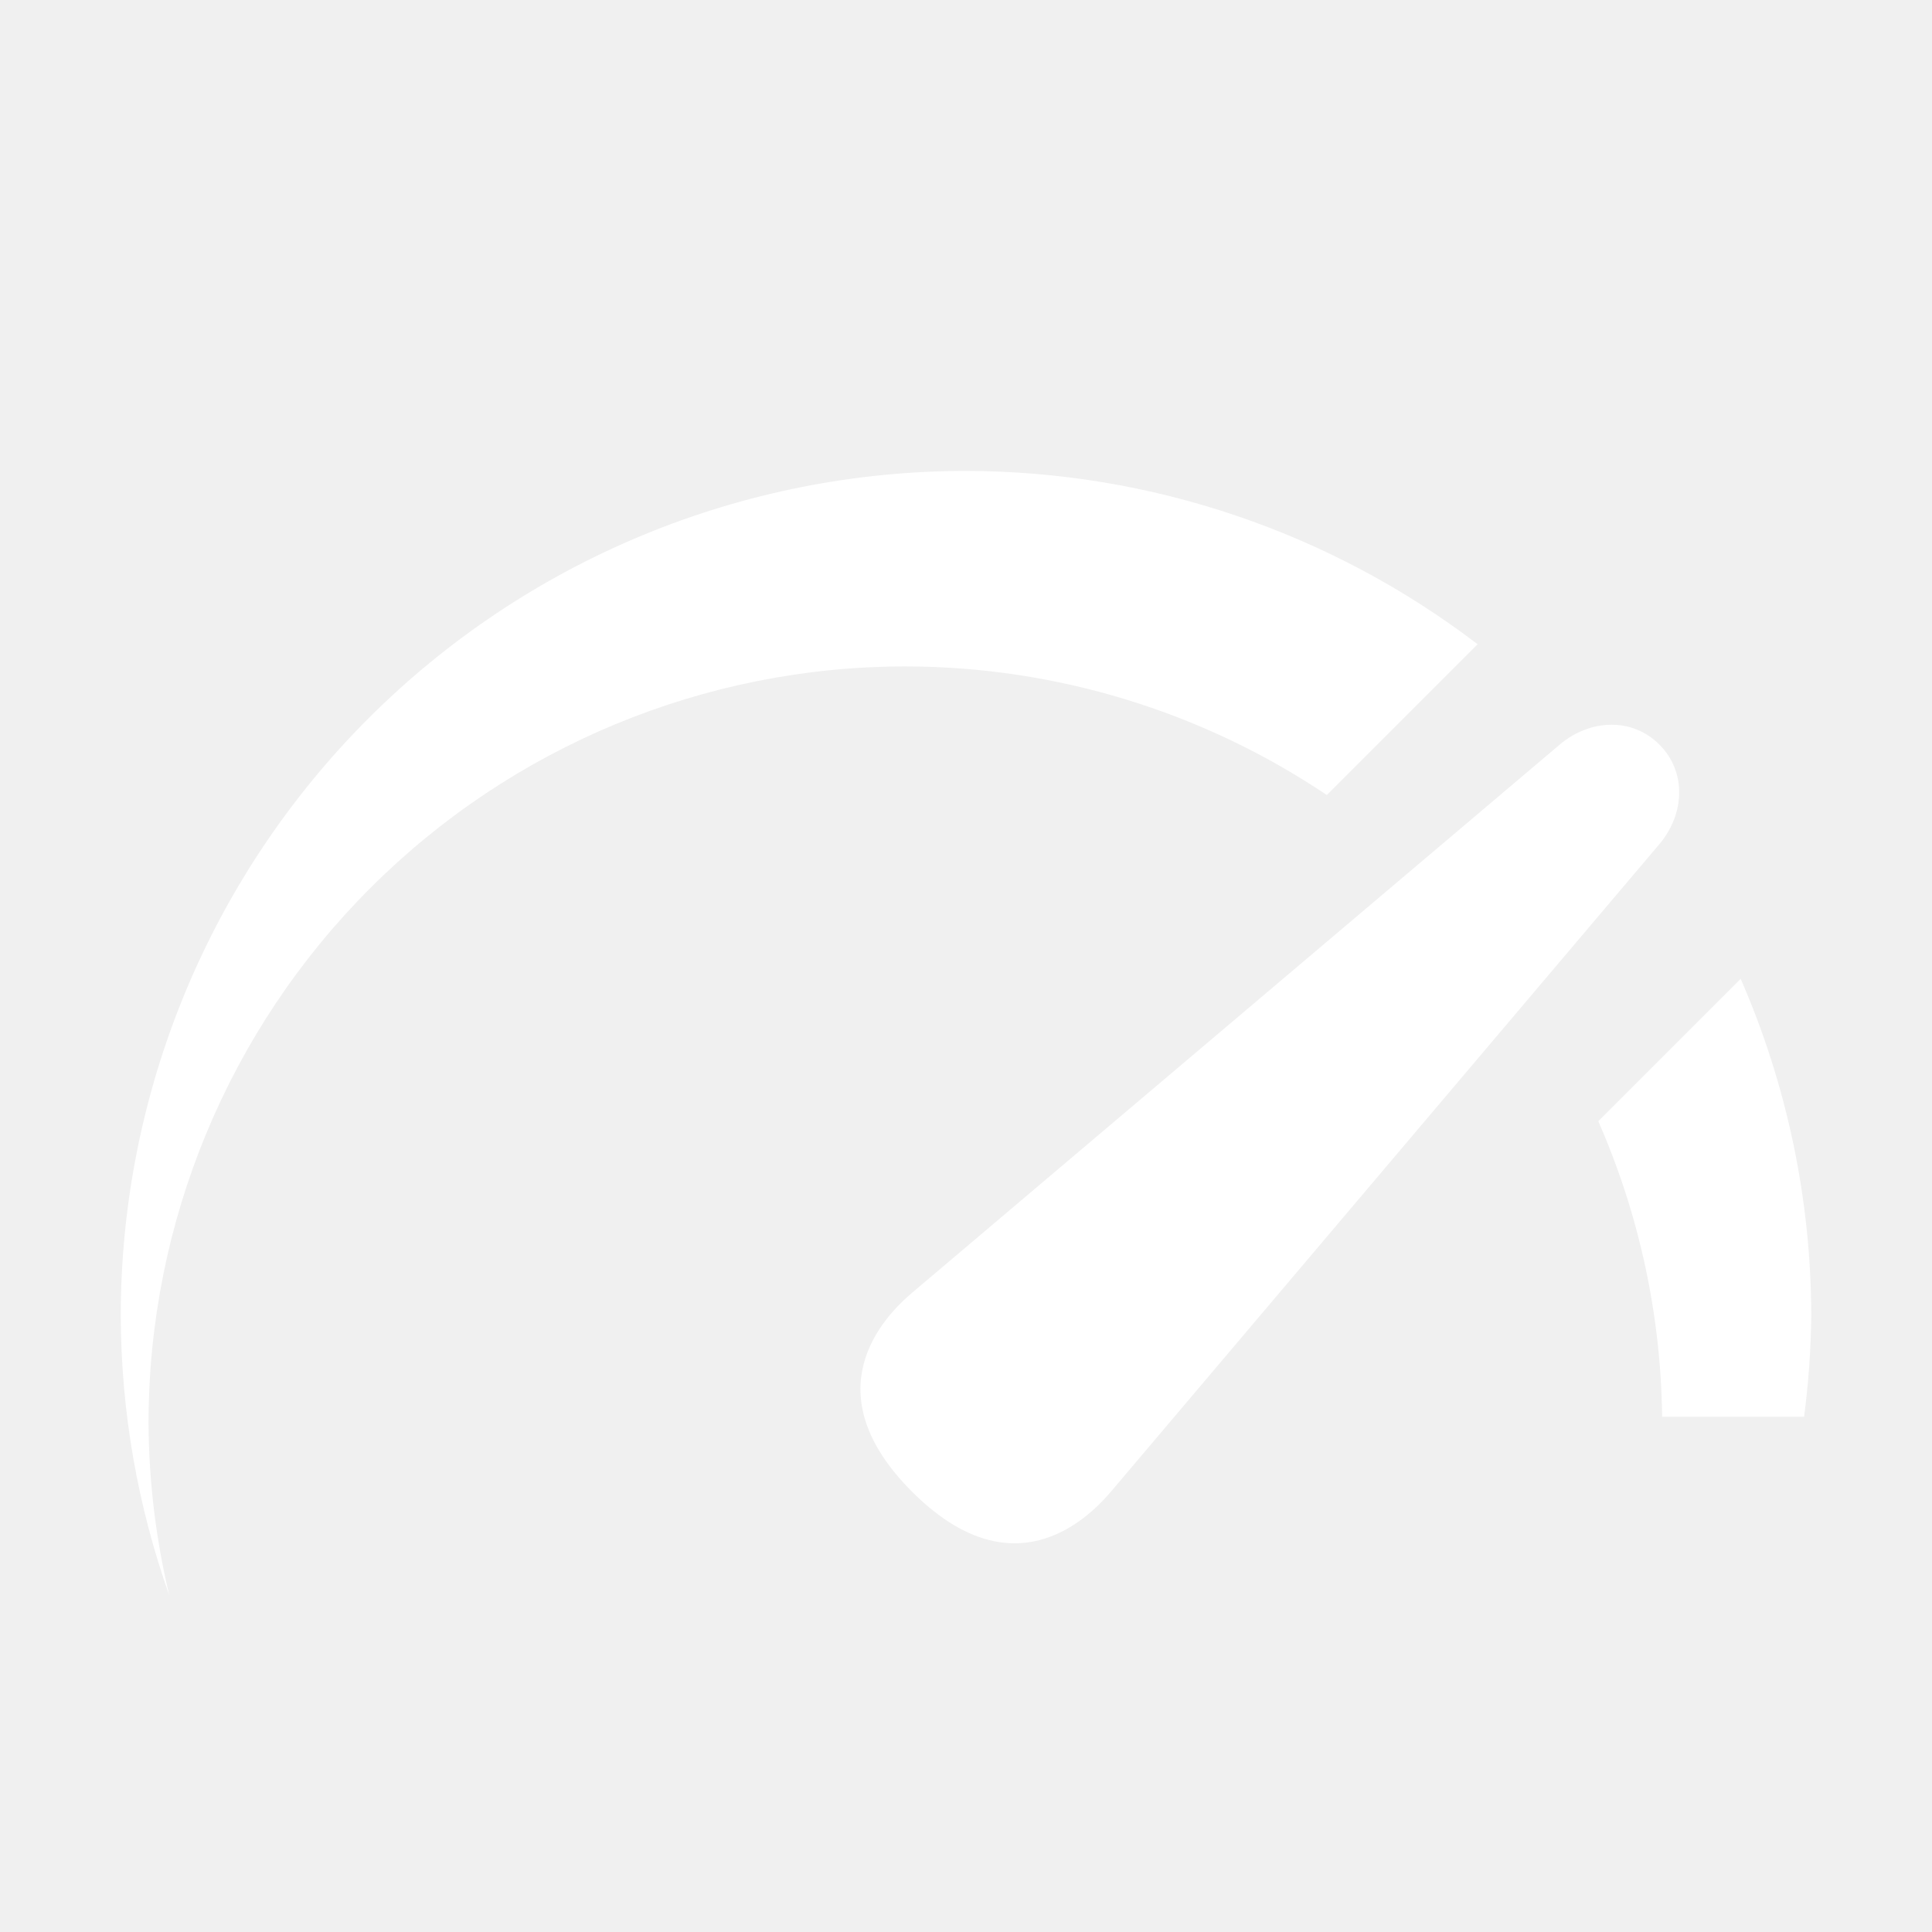
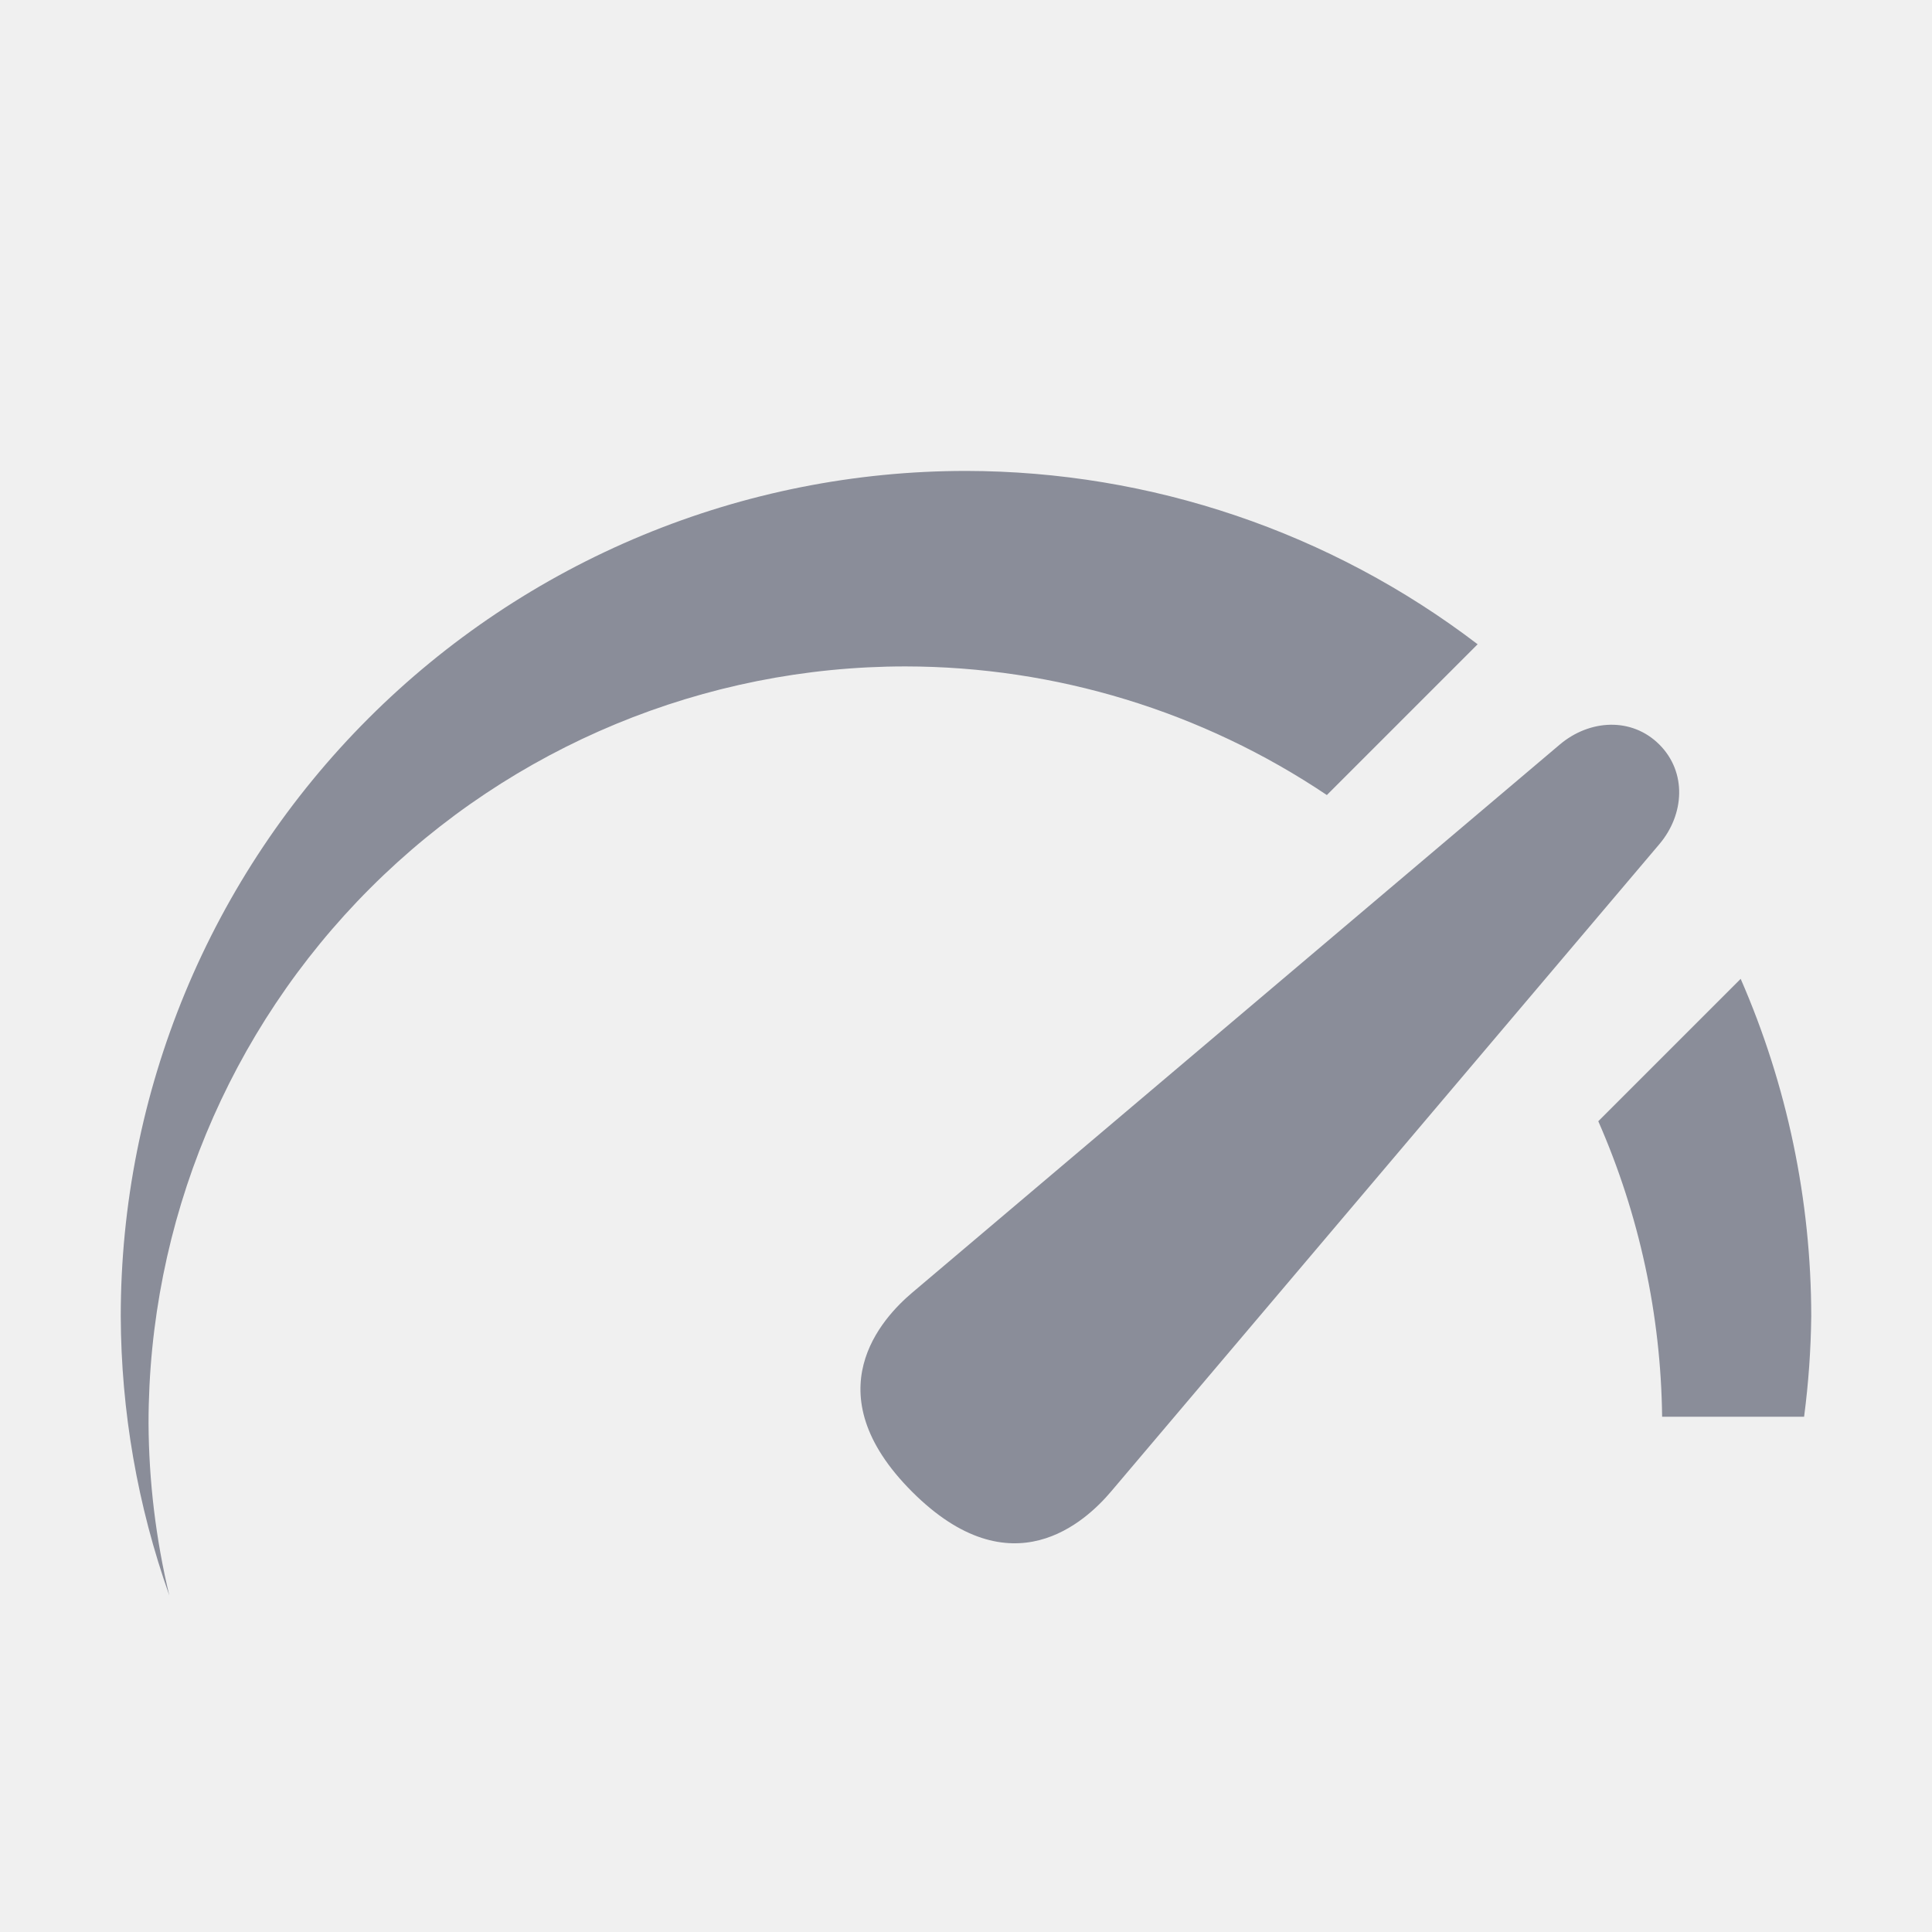
<svg xmlns="http://www.w3.org/2000/svg" width="800" height="800" viewBox="0 0 800 800" fill="none">
-   <path d="M400 195C354.037 195 308.525 204.053 266.061 221.642C223.597 239.231 185.013 265.012 152.513 297.513C120.012 330.013 94.231 368.597 76.642 411.061C59.053 453.525 50 499.037 50 545C50.145 584.404 56.944 623.501 70.109 660.641C64.522 637.294 61.636 613.382 61.507 589.377C61.511 506.251 94.534 426.532 153.312 367.754C212.09 308.975 291.81 275.952 374.935 275.949C437.092 276.01 497.828 294.55 549.422 329.212L611.857 266.777C550.991 220.322 476.569 195.108 400 195ZM666.829 300.103C659.487 300.226 652.032 303.086 645.866 308.306L377.726 535.259C365.395 545.699 336.421 576.441 377.668 617.689C418.923 658.944 449.654 629.904 460.098 617.575L687.108 349.549C697.551 337.219 698.534 319.731 687.108 308.306C681.395 302.593 674.172 299.979 666.829 300.103ZM720.776 405.319L661.816 464.279C678.766 502.874 687.756 544.492 688.249 586.642H747.038C748.853 572.833 749.842 558.927 750 545C749.955 496.927 740.007 449.378 720.776 405.319Z" fill="white" />
+   <path d="M400 195C354.037 195 308.525 204.053 266.061 221.642C223.597 239.231 185.013 265.012 152.513 297.513C120.012 330.013 94.231 368.597 76.642 411.061C59.053 453.525 50 499.037 50 545C50.145 584.404 56.944 623.501 70.109 660.641C64.522 637.294 61.636 613.383 61.507 589.377C61.511 506.251 94.534 426.532 153.312 367.754C212.09 308.975 291.81 275.952 374.935 275.949C437.092 276.01 497.828 294.55 549.422 329.212L611.857 266.777C550.991 220.322 476.569 195.108 400 195ZM666.829 300.103C659.487 300.226 652.032 303.086 645.866 308.306L377.726 535.259C365.395 545.699 336.421 576.441 377.668 617.689C418.923 658.944 449.654 629.904 460.098 617.575L687.108 349.549C697.551 337.219 698.534 319.731 687.108 308.306C681.395 302.593 674.172 299.979 666.829 300.103ZM720.776 405.319L661.816 464.279C678.766 502.874 687.756 544.492 688.249 586.642H747.038C748.853 572.833 749.842 558.927 750 545C749.955 496.927 740.007 449.378 720.776 405.319Z" fill="#8A8D99" />
</svg>
